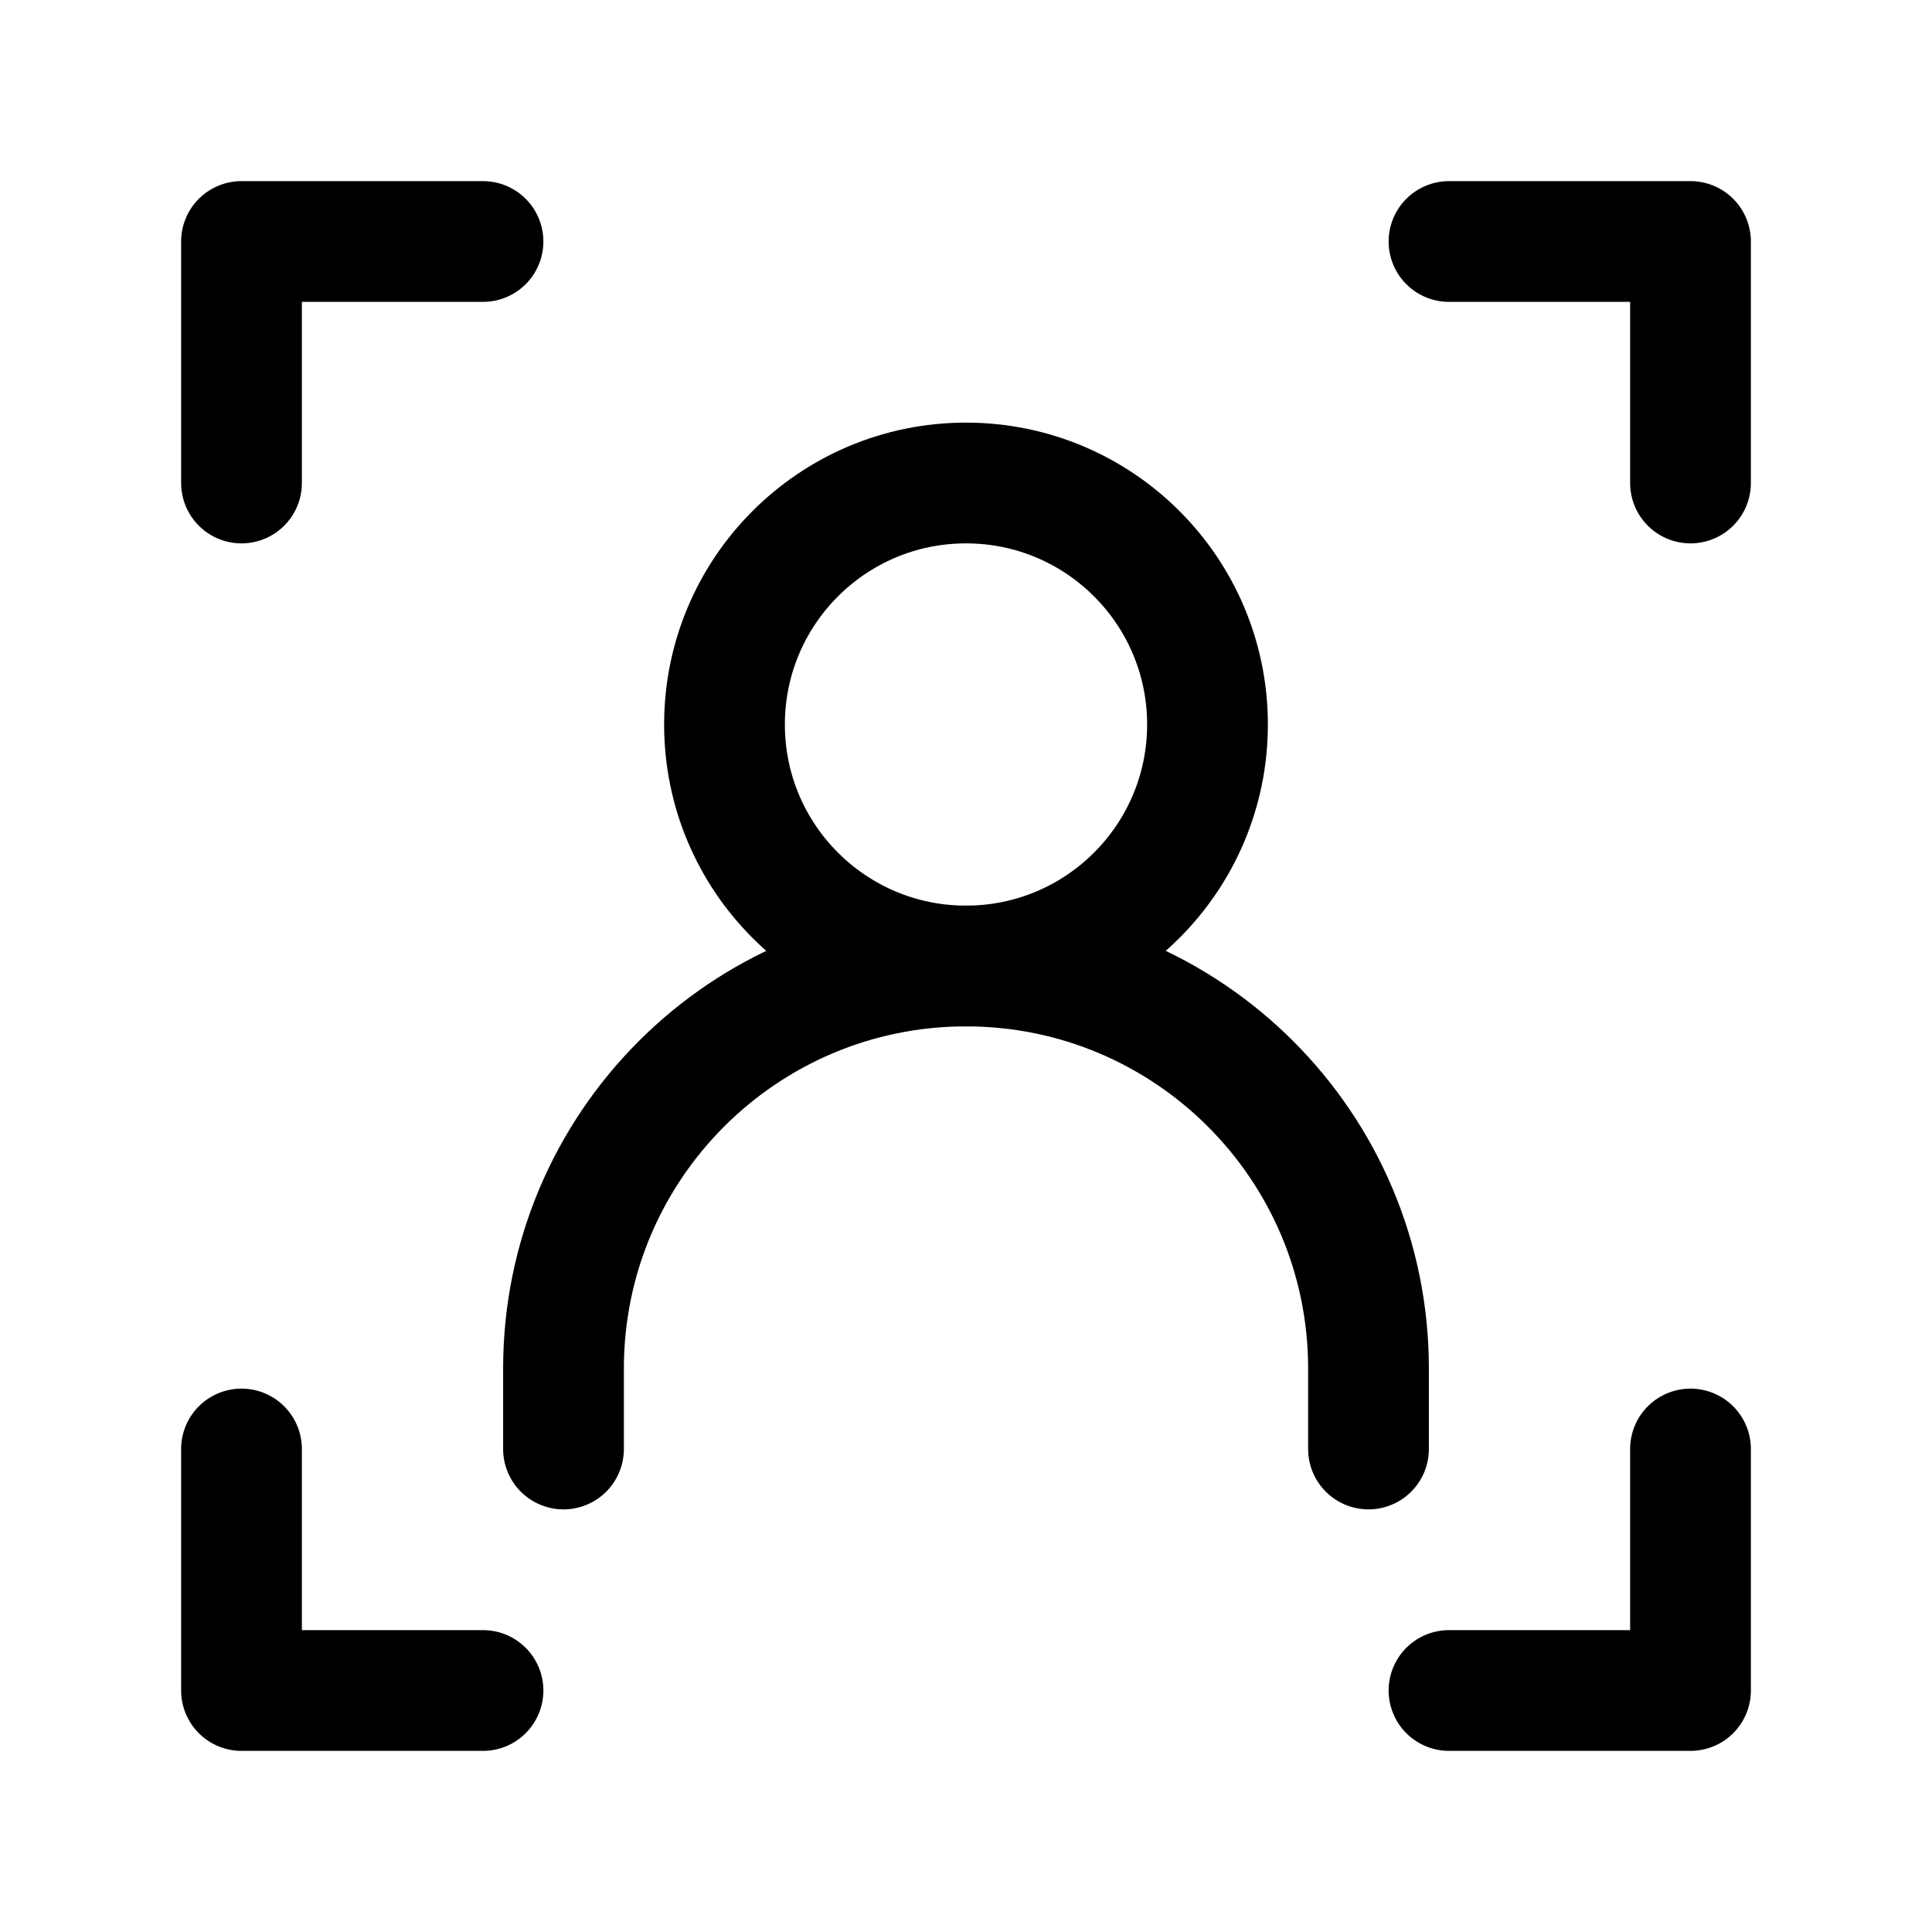
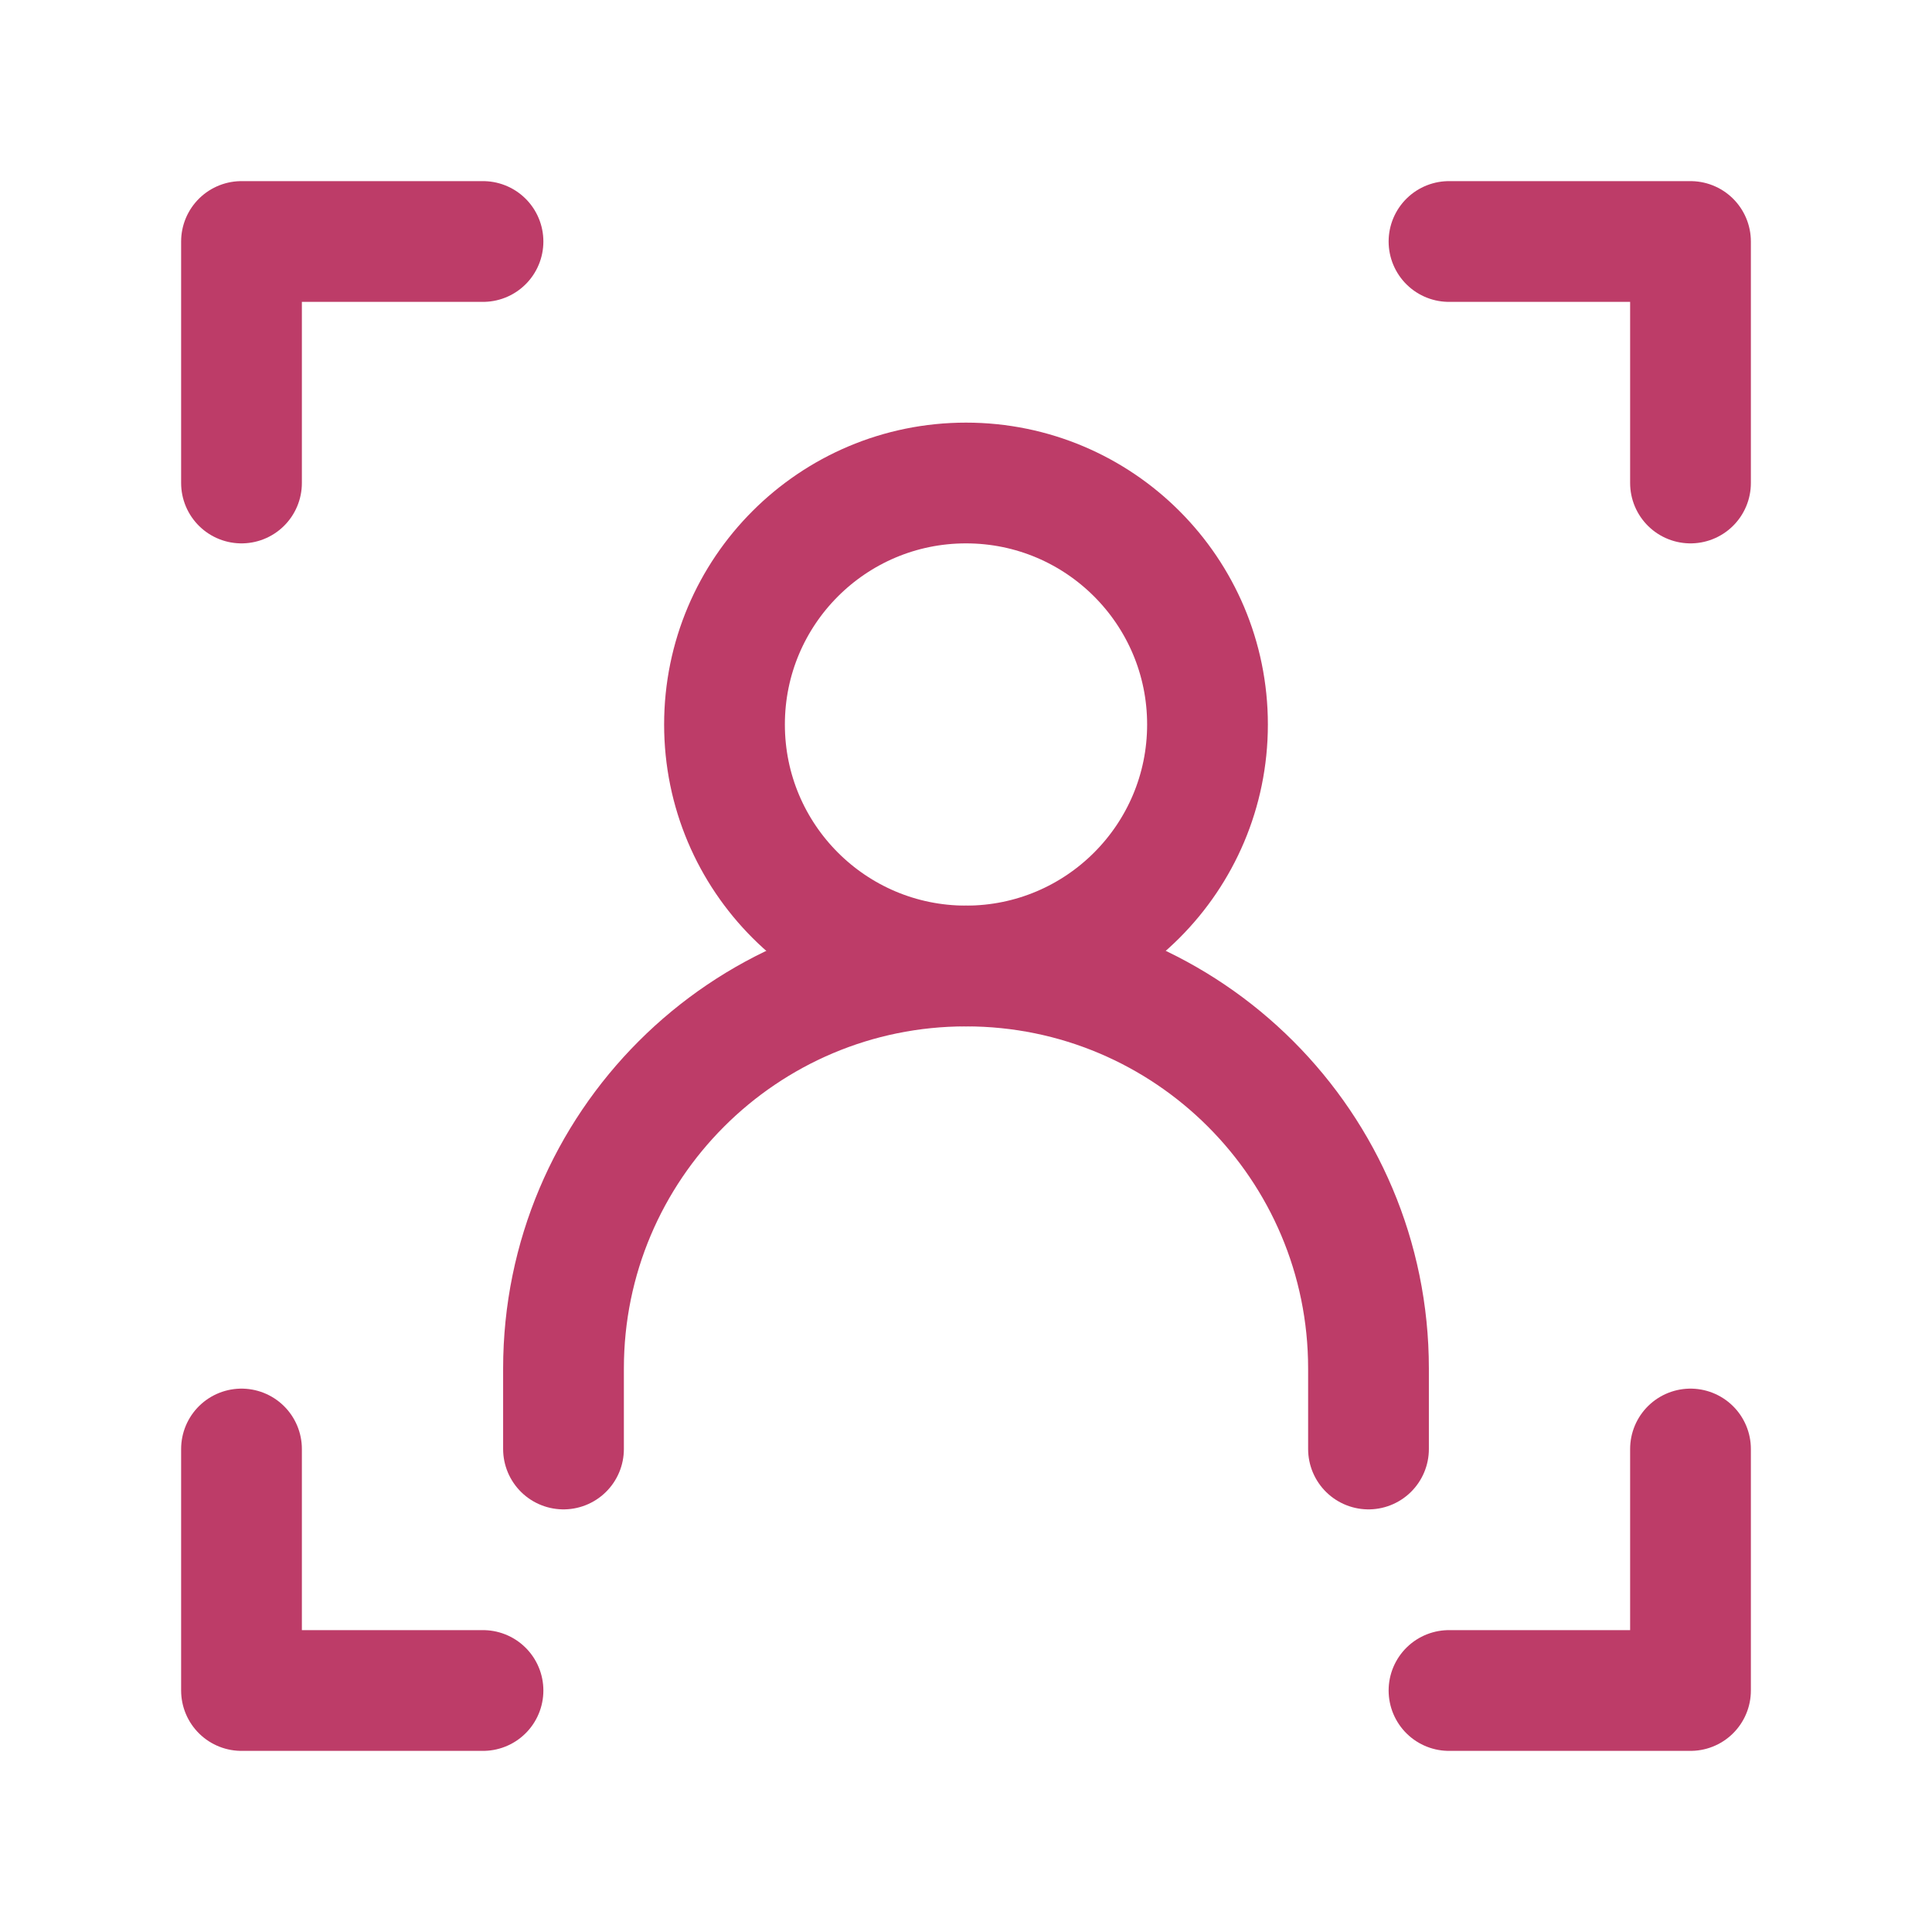
- <svg xmlns="http://www.w3.org/2000/svg" width="24px" height="24px" stroke-width="1.5" viewBox="0 0 24 24" fill="none" color="#000000">
-   <path d="M6 3H3V6" stroke="#000000" stroke-width="1.5" stroke-linecap="round" stroke-linejoin="round" />
-   <path d="M18 3H21V6" stroke="#000000" stroke-width="1.5" stroke-linecap="round" stroke-linejoin="round" />
-   <path d="M6 21H3V18" stroke="#000000" stroke-width="1.5" stroke-linecap="round" stroke-linejoin="round" />
-   <path d="M7 18V17C7 14.239 9.239 12 12 12V12C14.761 12 17 14.239 17 17V18" stroke="#000000" stroke-width="1.5" stroke-linecap="round" stroke-linejoin="round" />
-   <path d="M12 12C13.657 12 15 10.657 15 9C15 7.343 13.657 6 12 6C10.343 6 9 7.343 9 9C9 10.657 10.343 12 12 12Z" stroke="#000000" stroke-width="1.5" stroke-linecap="round" stroke-linejoin="round" />
-   <path d="M18 21H21V18" stroke="#000000" stroke-width="1.5" stroke-linecap="round" stroke-linejoin="round" />
+ <svg xmlns="http://www.w3.org/2000/svg" width="24px" height="24px" stroke-width="1.5" viewBox="0 0 24 24" fill="none" color="#bd3c68">
+   <path d="M6 3H3V6" stroke="#bd3c68" stroke-width="1.5" stroke-linecap="round" stroke-linejoin="round" />
+   <path d="M18 3H21V6" stroke="#bd3c68" stroke-width="1.5" stroke-linecap="round" stroke-linejoin="round" />
+   <path d="M6 21H3V18" stroke="#bd3c68" stroke-width="1.5" stroke-linecap="round" stroke-linejoin="round" />
+   <path d="M7 18V17C7 14.239 9.239 12 12 12V12C14.761 12 17 14.239 17 17V18" stroke="#bd3c68" stroke-width="1.5" stroke-linecap="round" stroke-linejoin="round" />
+   <path d="M12 12C13.657 12 15 10.657 15 9C15 7.343 13.657 6 12 6C10.343 6 9 7.343 9 9C9 10.657 10.343 12 12 12Z" stroke="#bd3c68" stroke-width="1.5" stroke-linecap="round" stroke-linejoin="round" />
+   <path d="M18 21H21V18" stroke="#bd3c68" stroke-width="1.5" stroke-linecap="round" stroke-linejoin="round" />
</svg>
